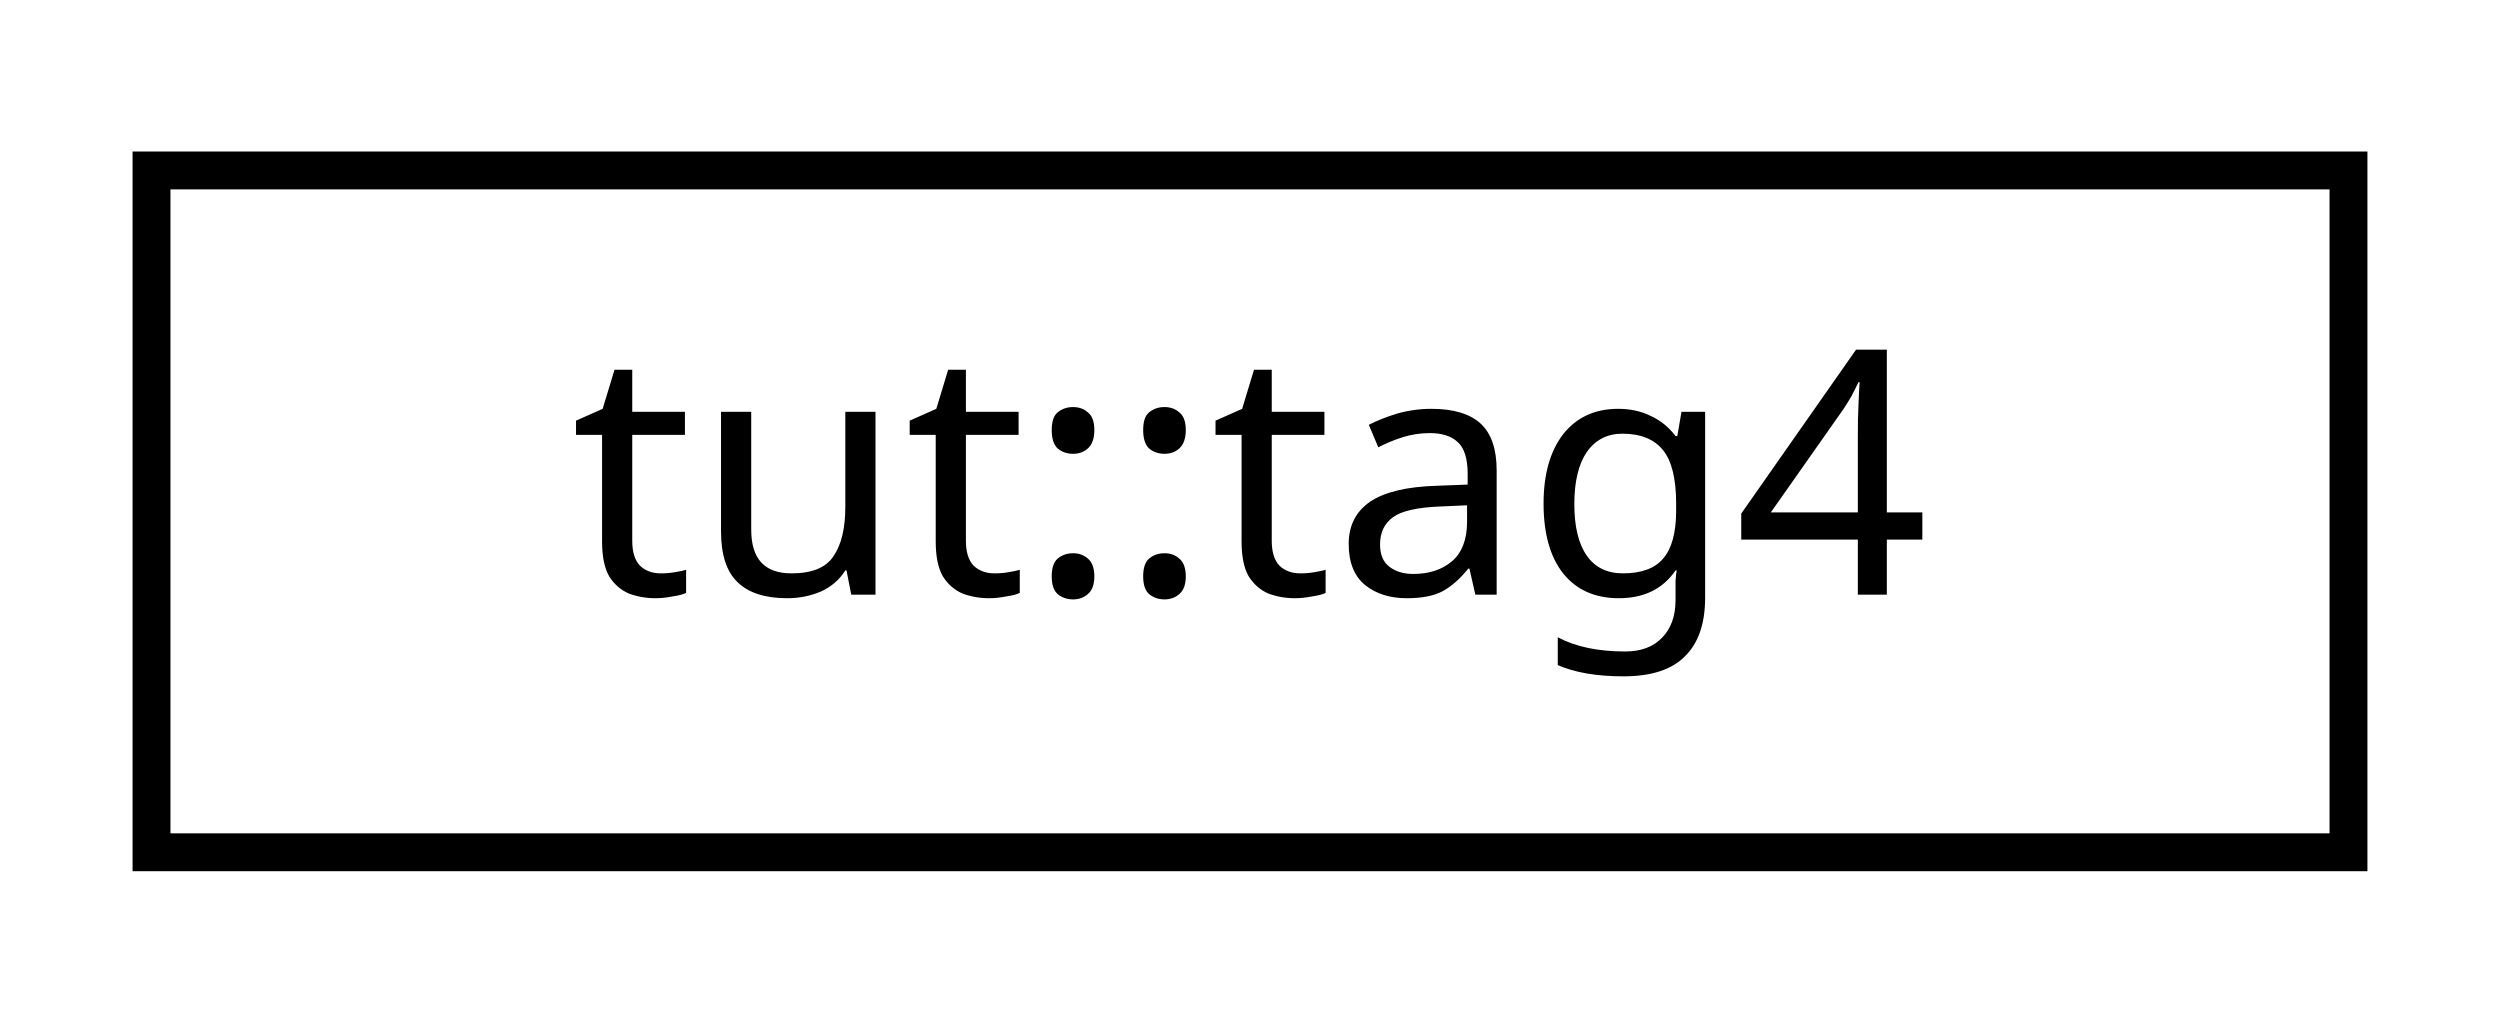
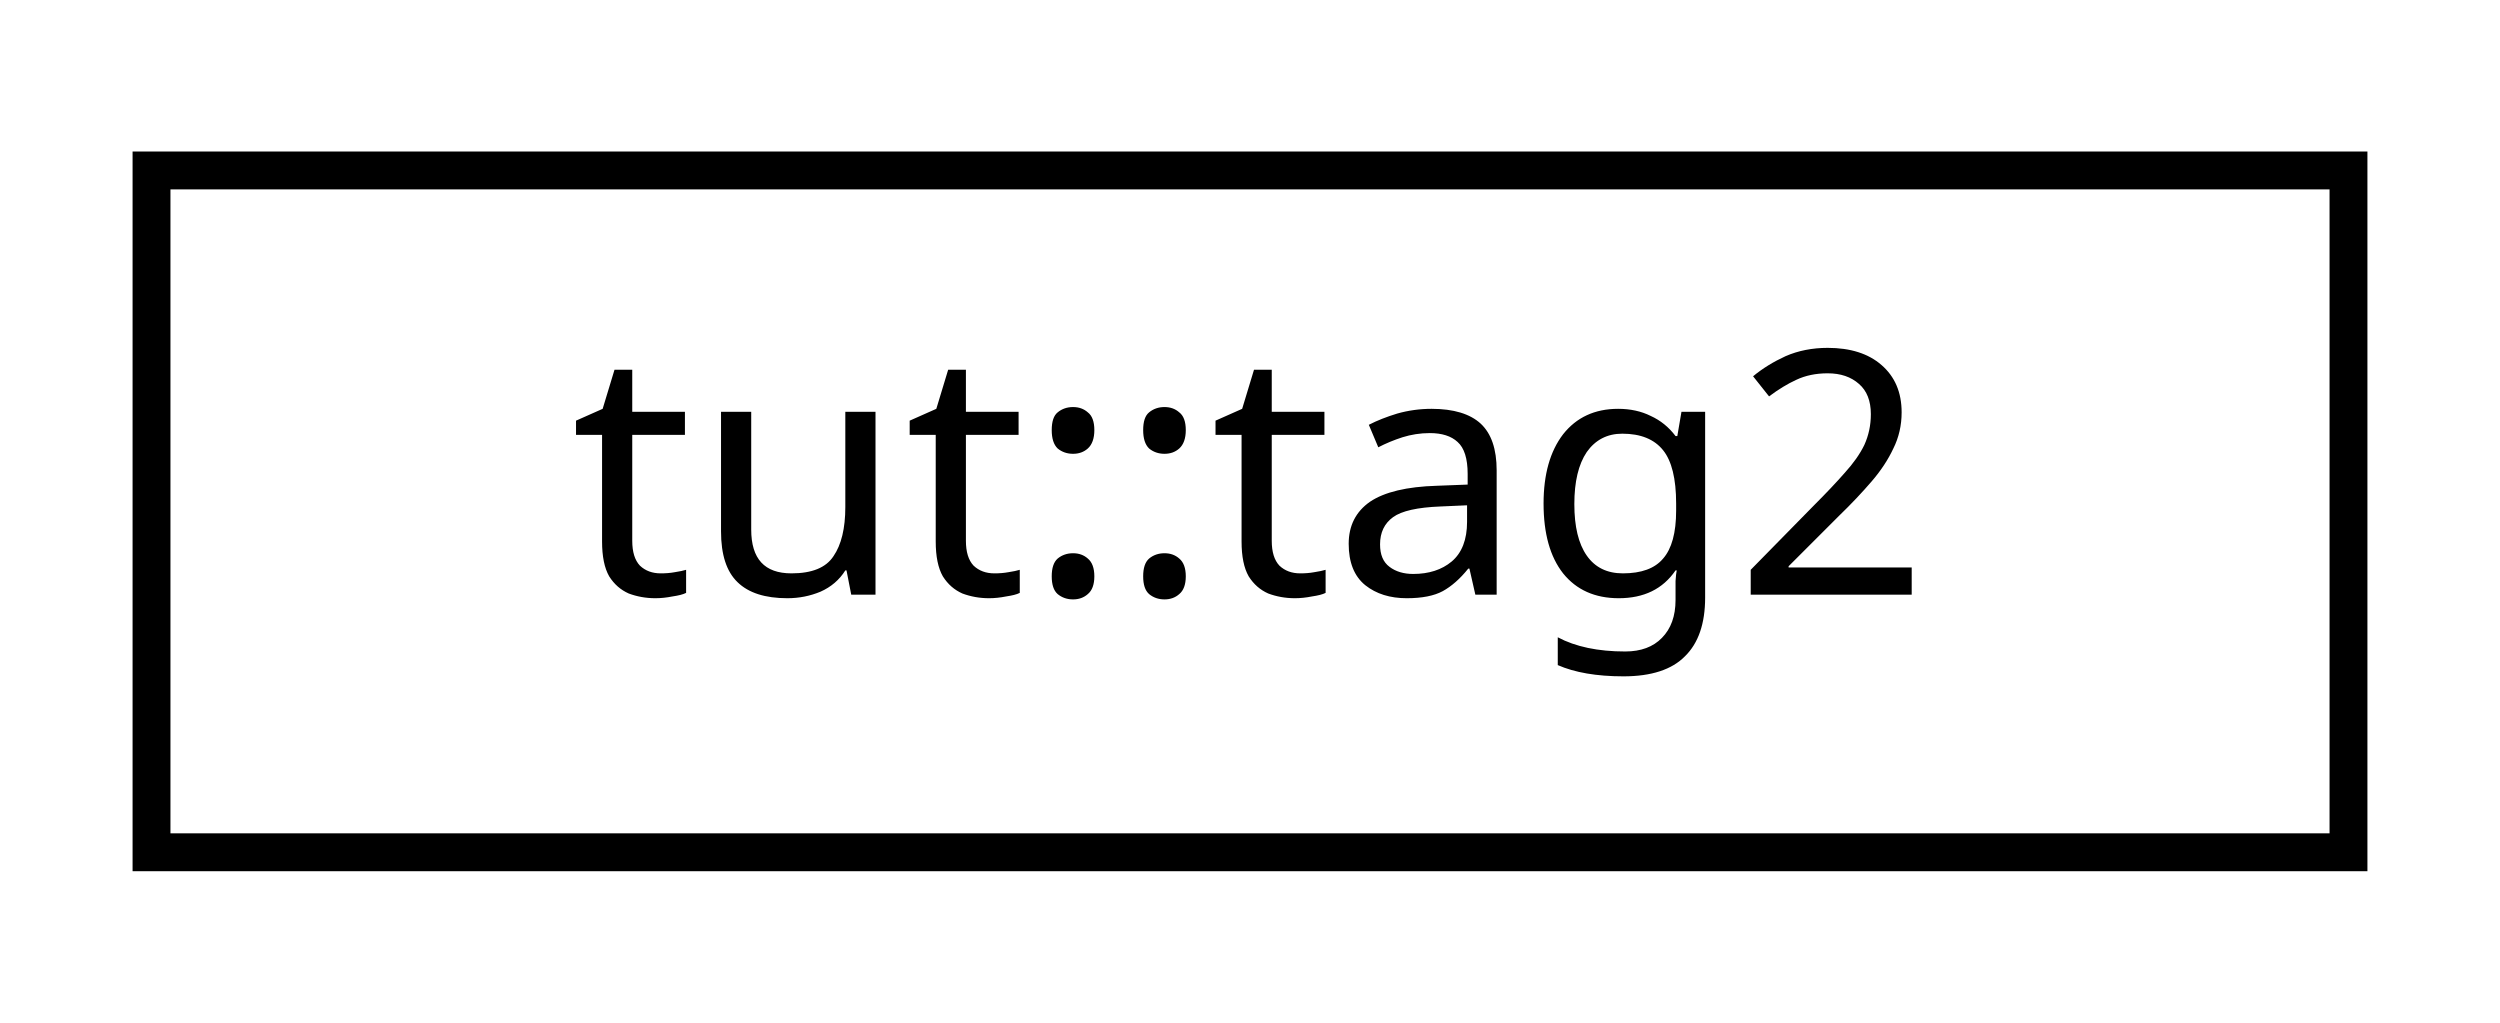
<svg xmlns="http://www.w3.org/2000/svg" xmlns:xlink="http://www.w3.org/1999/xlink" width="66pt" height="27pt" viewBox="0.00 0.00 66.00 27.00">
  <g id="graph0" class="graph" transform="scale(1 1) rotate(0) translate(4 23)">
    <g id="node1" class="node">
      <g id="a_node1">
-         <a xlink:href="structtut_1_1tag4.html" target="_top" xlink:title="tut::tag4">
+         <a xlink:href="structtut_1_1tag2.html" target="_top" xlink:title="tut::tag2">
          <polygon fill="none" stroke="black" points="-3.55271e-15,-0.5 -3.55271e-15,-18.5 58,-18.5 58,-0.5 -3.55271e-15,-0.5" />
-           <text text-anchor="middle" x="29" y="-7.3" font-family="sans-serif" font-size="9.00">tut::tag4</text>
+           <text text-anchor="middle" x="29" y="-7.3" font-family="sans-serif" font-size="9.00">tut::tag2</text>
        </a>
      </g>
    </g>
  </g>
</svg>
